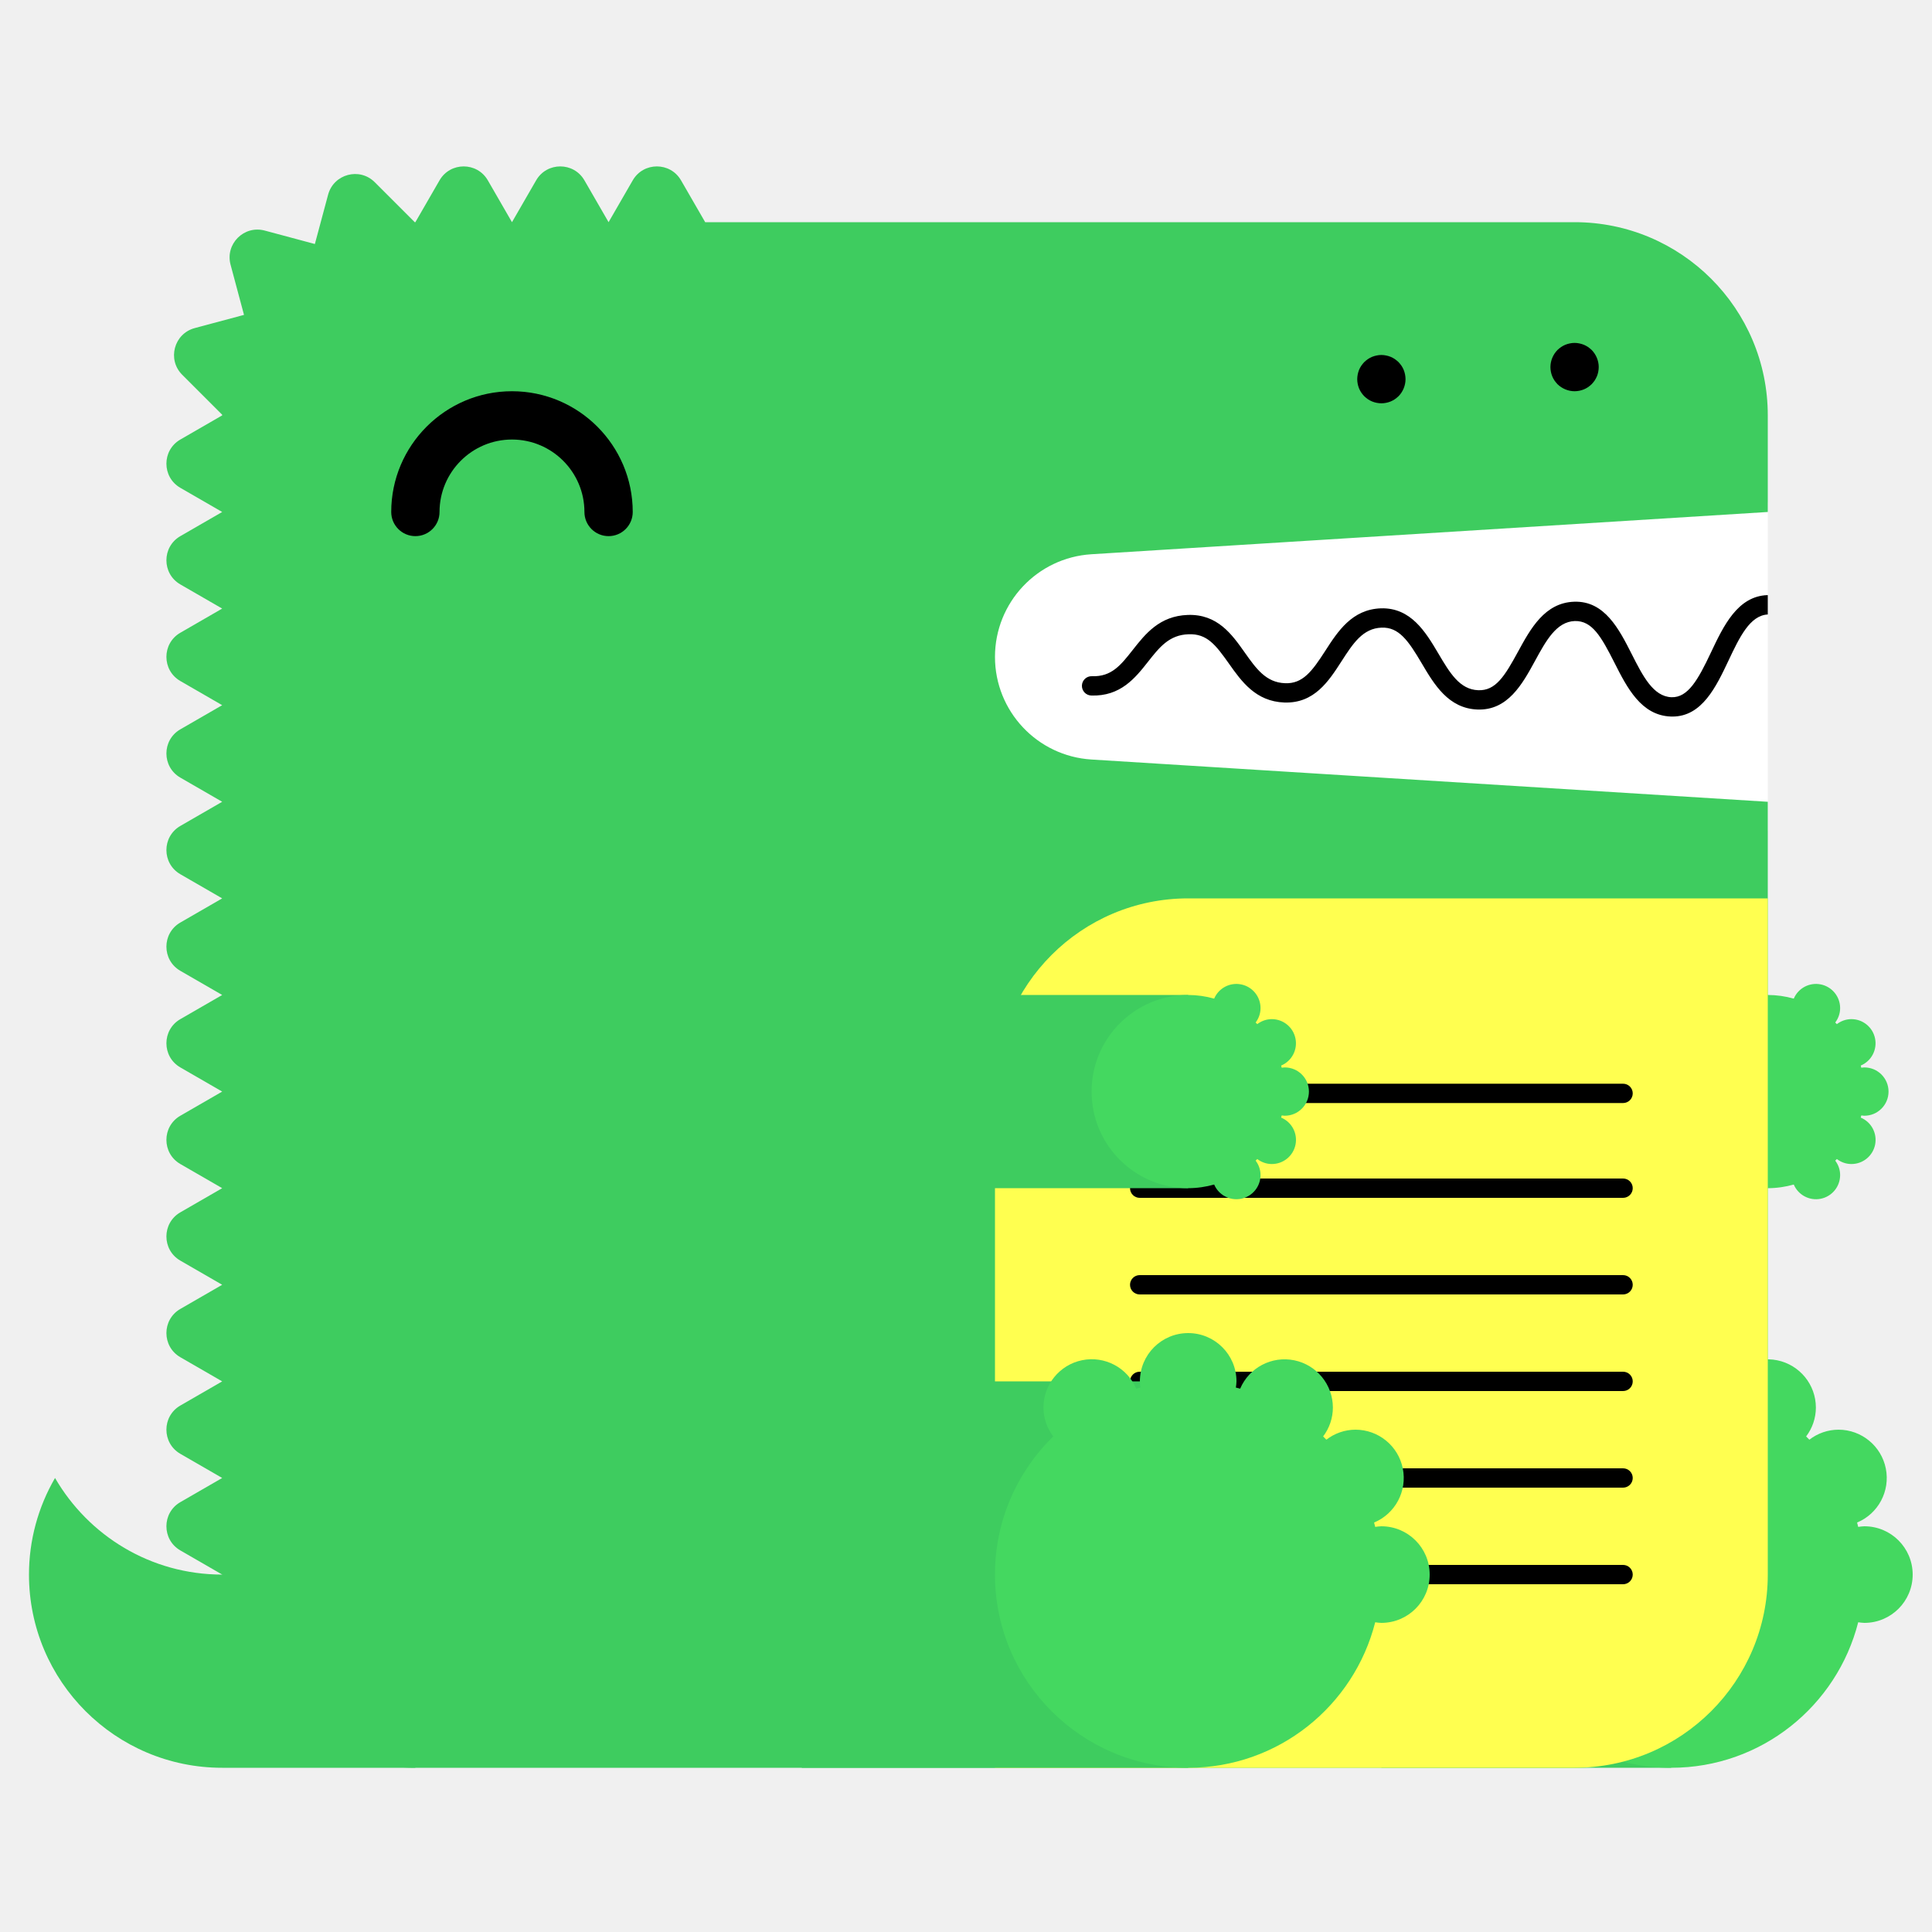
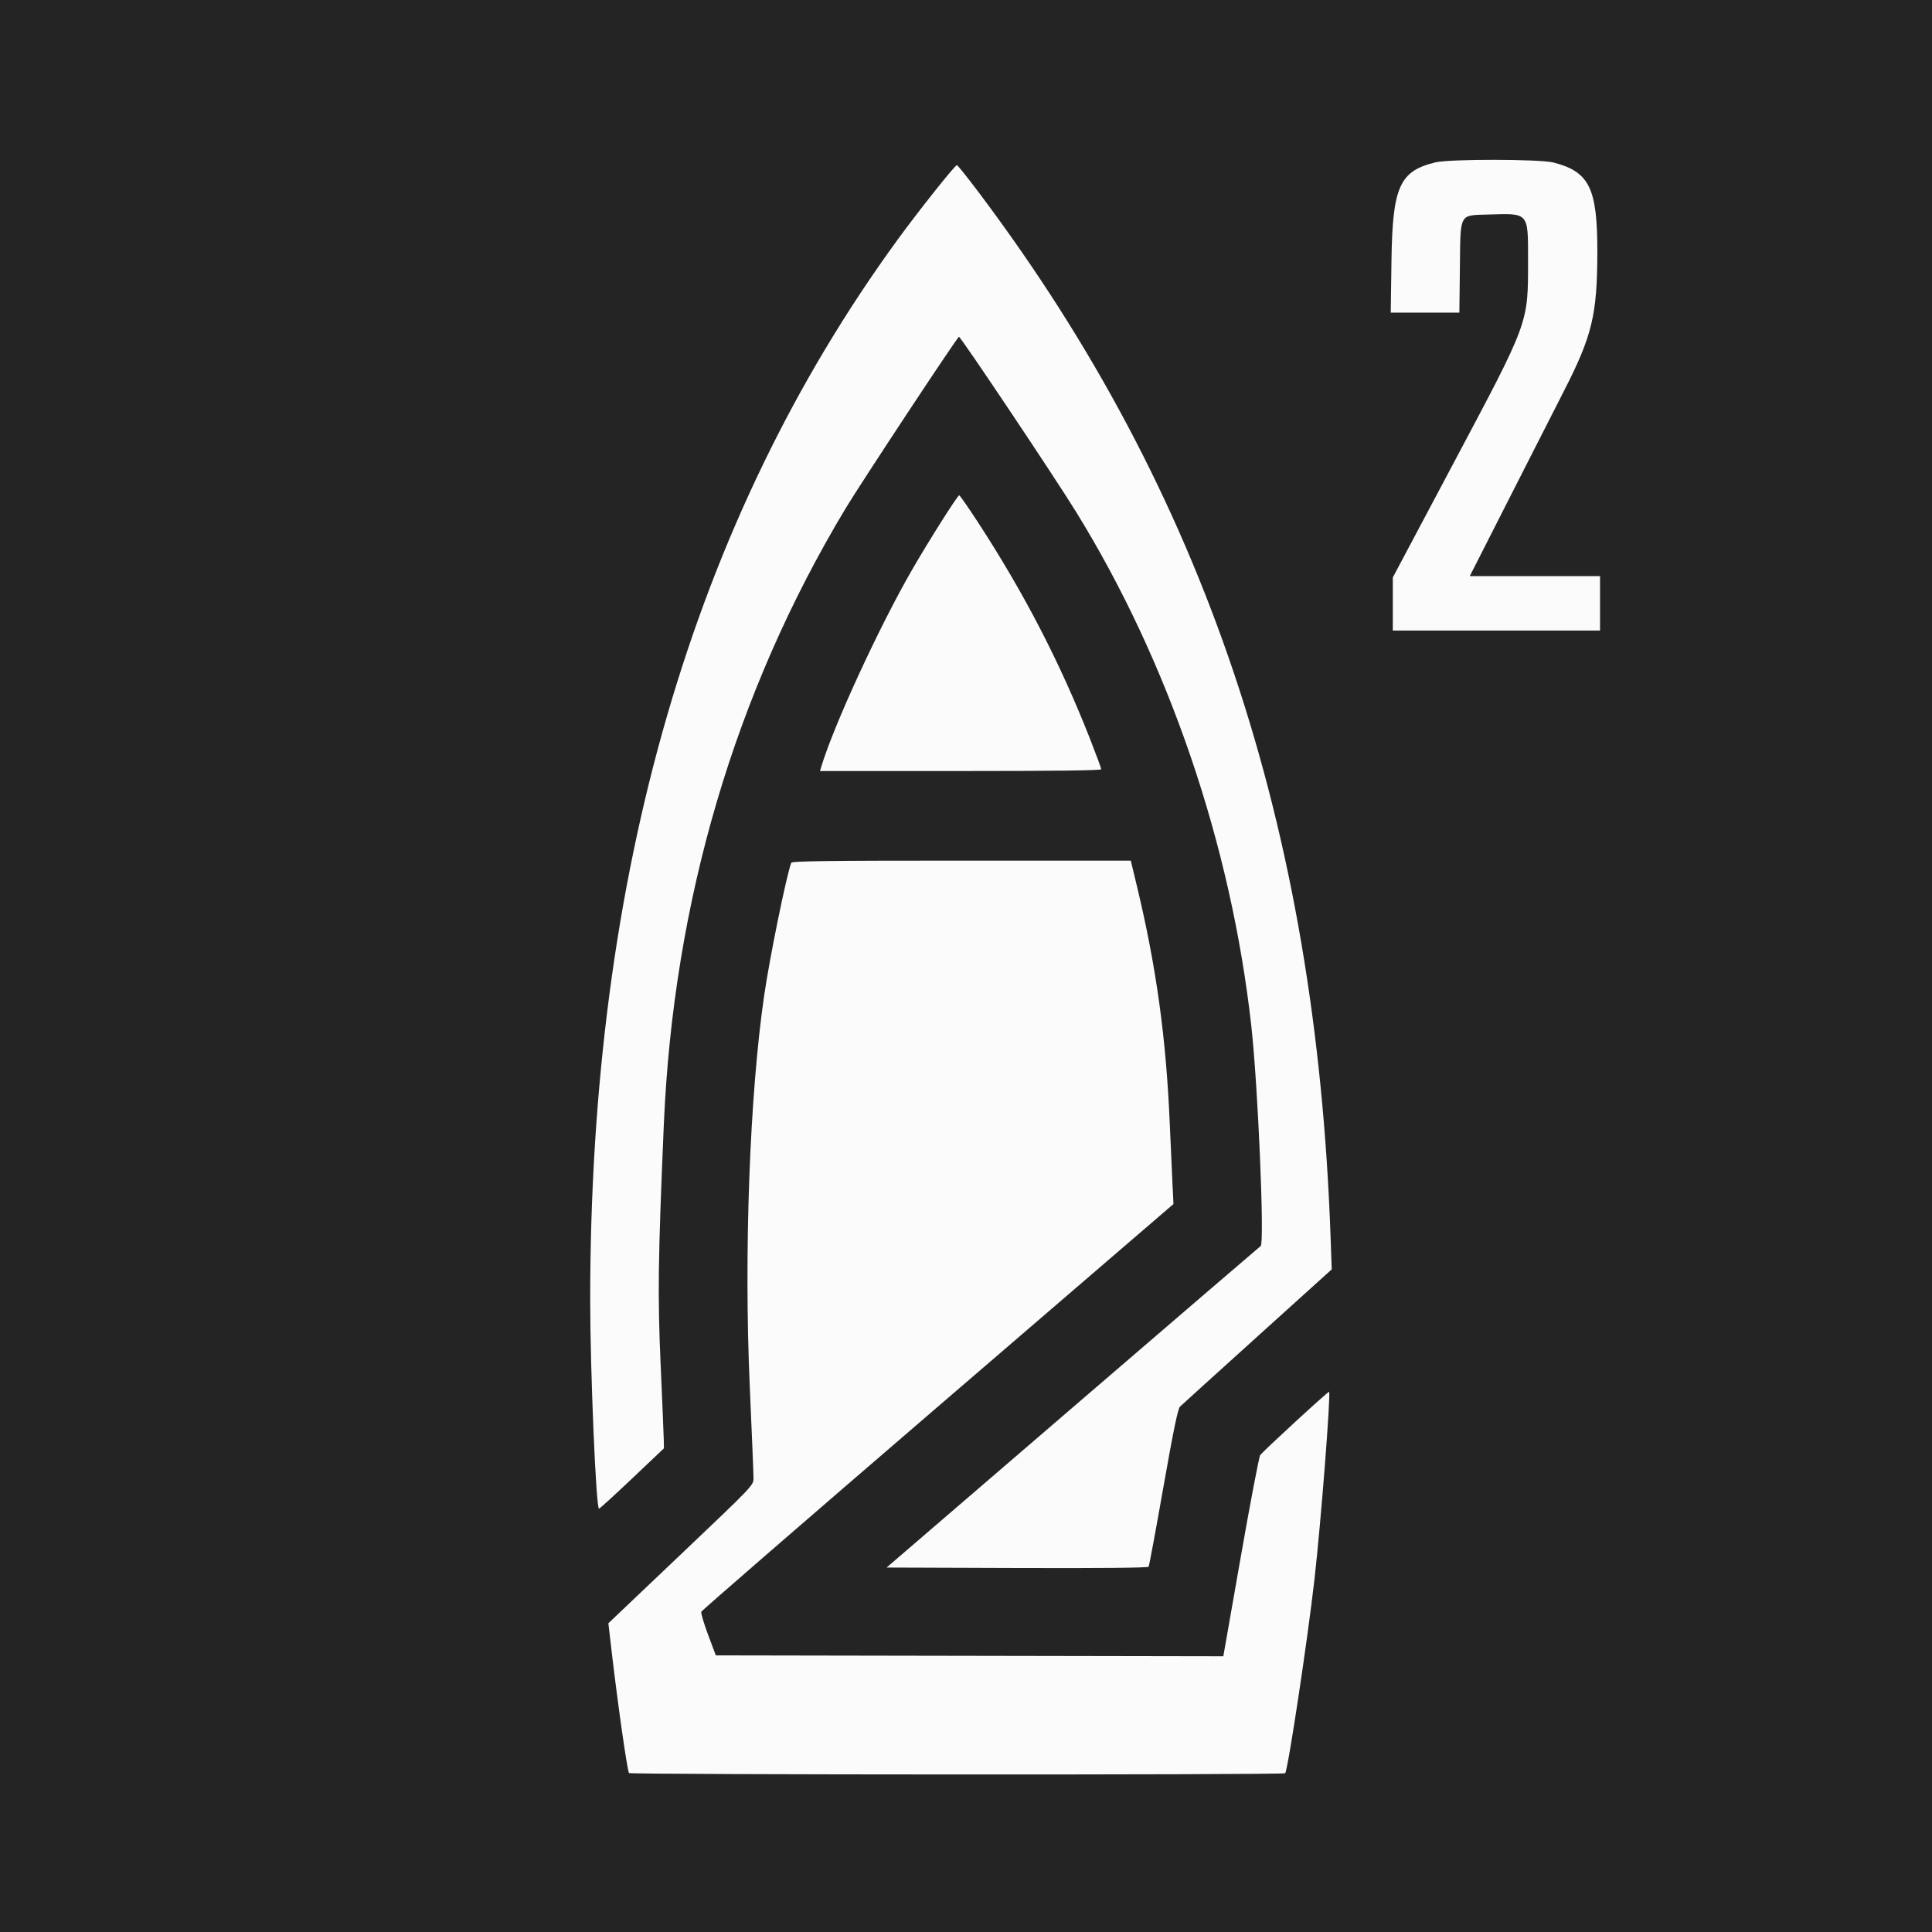
- <svg xmlns="http://www.w3.org/2000/svg" width="200" height="200" viewBox="0 0 200 200">
-   <g fill="none" fill-rule="evenodd">
-     <path fill="#FFF" d="M99 52h84v34H99z" />
-     <path d="M23 163c-7.398 0-13.843-4.027-17.303-10A19.886 19.886 0 0 0 3 163c0 11.046 8.954 20 20 20h20v-20H23z" fill="#3ECC5F" />
-     <path d="M112.98 57.376L183 53V43c0-11.046-8.954-20-20-20H73l-2.5-4.33c-1.112-1.925-3.889-1.925-5 0L63 23l-2.5-4.33c-1.111-1.925-3.889-1.925-5 0L53 23l-2.5-4.33c-1.111-1.925-3.889-1.925-5 0L43 23c-.022 0-.042.003-.065.003l-4.142-4.141c-1.57-1.571-4.252-.853-4.828 1.294l-1.369 5.104-5.192-1.392c-2.148-.575-4.111 1.389-3.535 3.536l1.39 5.193-5.102 1.367c-2.148.576-2.867 3.259-1.296 4.83l4.142 4.142c0 .021-.003.042-.003.064l-4.33 2.5c-1.925 1.111-1.925 3.889 0 5L23 53l-4.33 2.5c-1.925 1.111-1.925 3.889 0 5L23 63l-4.33 2.5c-1.925 1.111-1.925 3.889 0 5L23 73l-4.33 2.5c-1.925 1.111-1.925 3.889 0 5L23 83l-4.33 2.5c-1.925 1.111-1.925 3.889 0 5L23 93l-4.33 2.5c-1.925 1.111-1.925 3.889 0 5L23 103l-4.33 2.5c-1.925 1.111-1.925 3.889 0 5L23 113l-4.33 2.5c-1.925 1.111-1.925 3.889 0 5L23 123l-4.33 2.5c-1.925 1.111-1.925 3.889 0 5L23 133l-4.33 2.5c-1.925 1.111-1.925 3.889 0 5L23 143l-4.33 2.5c-1.925 1.111-1.925 3.889 0 5L23 153l-4.33 2.5c-1.925 1.111-1.925 3.889 0 5L23 163c0 11.046 8.954 20 20 20h120c11.046 0 20-8.954 20-20V83l-70.02-4.376A10.645 10.645 0 0 1 103 68c0-5.621 4.37-10.273 9.98-10.624" fill="#3ECC5F" />
-     <path fill="#3ECC5F" d="M143 183h30v-40h-30z" />
-     <path d="M193 158c-.219 0-.428.037-.639.064-.038-.15-.074-.301-.116-.451A5 5 0 0 0 190.32 148a4.96 4.96 0 0 0-3.016 1.036 26.531 26.531 0 0 0-.335-.336 4.955 4.955 0 0 0 1.011-2.987 5 5 0 0 0-9.599-1.959c-.148-.042-.297-.077-.445-.115.027-.211.064-.42.064-.639a5 5 0 0 0-5-5 5 5 0 0 0-5 5c0 .219.037.428.064.639-.148.038-.297.073-.445.115a4.998 4.998 0 0 0-9.599 1.959c0 1.125.384 2.151 1.011 2.987-3.717 3.632-6.031 8.693-6.031 14.3 0 11.046 8.954 20 20 20 9.339 0 17.16-6.41 19.361-15.064.211.027.42.064.639.064a5 5 0 0 0 5-5 5 5 0 0 0-5-5" fill="#44D860" />
-     <path fill="#3ECC5F" d="M153 123h30v-20h-30z" />
-     <path d="M193 115.5a2.5 2.5 0 1 0 0-5c-.109 0-.214.019-.319.032-.02-.075-.037-.15-.058-.225a2.501 2.501 0 0 0-.963-4.807c-.569 0-1.088.197-1.508.518a6.653 6.653 0 0 0-.168-.168c.314-.417.506-.931.506-1.494a2.5 2.5 0 0 0-4.8-.979A9.987 9.987 0 0 0 183 103c-5.522 0-10 4.478-10 10s4.478 10 10 10c.934 0 1.833-.138 2.69-.377a2.5 2.5 0 0 0 4.8-.979c0-.563-.192-1.077-.506-1.494.057-.055.113-.111.168-.168.42.321.939.518 1.508.518a2.5 2.5 0 0 0 .963-4.807c.021-.074.038-.15.058-.225.105.013.21.032.319.032" fill="#44D860" />
-     <path d="M63 55.5a2.5 2.5 0 0 1-2.5-2.5c0-4.136-3.364-7.5-7.5-7.5s-7.5 3.364-7.5 7.5a2.5 2.5 0 1 1-5 0c0-6.893 5.607-12.5 12.5-12.5S65.5 46.107 65.5 53a2.5 2.5 0 0 1-2.5 2.5" fill="#000" />
-     <path d="M103 183h60c11.046 0 20-8.954 20-20V93h-60c-11.046 0-20 8.954-20 20v70z" fill="#FFFF50" />
-     <path d="M168.02 124h-50.04a1 1 0 1 1 0-2h50.04a1 1 0 1 1 0 2m0 20h-50.04a1 1 0 1 1 0-2h50.04a1 1 0 1 1 0 2m0 20h-50.04a1 1 0 1 1 0-2h50.04a1 1 0 1 1 0 2m0-49.814h-50.04a1 1 0 1 1 0-2h50.04a1 1 0 1 1 0 2m0 19.814h-50.04a1 1 0 1 1 0-2h50.04a1 1 0 1 1 0 2m0 20h-50.04a1 1 0 1 1 0-2h50.04a1 1 0 1 1 0 2M183 61.611c-.012 0-.022-.006-.034-.005-3.09.105-4.552 3.196-5.842 5.923-1.346 2.85-2.387 4.703-4.093 4.647-1.889-.068-2.969-2.202-4.113-4.46-1.314-2.594-2.814-5.536-5.963-5.426-3.046.104-4.513 2.794-5.807 5.167-1.377 2.528-2.314 4.065-4.121 3.994-1.927-.07-2.951-1.805-4.136-3.813-1.321-2.236-2.848-4.75-5.936-4.664-2.994.103-4.465 2.385-5.763 4.4-1.373 2.13-2.335 3.428-4.165 3.351-1.973-.07-2.992-1.51-4.171-3.177-1.324-1.873-2.816-3.993-5.895-3.89-2.928.1-4.399 1.97-5.696 3.618-1.232 1.564-2.194 2.802-4.229 2.724a1 1 0 0 0-.072 2c3.017.101 4.545-1.8 5.872-3.487 1.177-1.496 2.193-2.787 4.193-2.855 1.926-.082 2.829 1.115 4.195 3.045 1.297 1.834 2.769 3.914 5.731 4.021 3.103.104 4.596-2.215 5.918-4.267 1.182-1.834 2.202-3.417 4.15-3.484 1.793-.067 2.769 1.35 4.145 3.681 1.297 2.197 2.766 4.686 5.787 4.796 3.125.108 4.634-2.62 5.949-5.035 1.139-2.088 2.214-4.06 4.119-4.126 1.793-.042 2.728 1.595 4.111 4.33 1.292 2.553 2.757 5.445 5.825 5.556l.169.003c3.064 0 4.518-3.075 5.805-5.794 1.139-2.41 2.217-4.68 4.067-4.773v-2z" fill="#000" />
-     <path fill="#3ECC5F" d="M83 183h40v-40H83z" />
-     <path d="M143 158c-.219 0-.428.037-.639.064-.038-.15-.074-.301-.116-.451A5 5 0 0 0 140.32 148a4.96 4.96 0 0 0-3.016 1.036 26.531 26.531 0 0 0-.335-.336 4.955 4.955 0 0 0 1.011-2.987 5 5 0 0 0-9.599-1.959c-.148-.042-.297-.077-.445-.115.027-.211.064-.42.064-.639a5 5 0 0 0-5-5 5 5 0 0 0-5 5c0 .219.037.428.064.639-.148.038-.297.073-.445.115a4.998 4.998 0 0 0-9.599 1.959c0 1.125.384 2.151 1.011 2.987-3.717 3.632-6.031 8.693-6.031 14.3 0 11.046 8.954 20 20 20 9.339 0 17.16-6.41 19.361-15.064.211.027.42.064.639.064a5 5 0 0 0 5-5 5 5 0 0 0-5-5" fill="#44D860" />
-     <path fill="#3ECC5F" d="M83 123h40v-20H83z" />
-     <path d="M133 115.5a2.5 2.5 0 1 0 0-5c-.109 0-.214.019-.319.032-.02-.075-.037-.15-.058-.225a2.501 2.501 0 0 0-.963-4.807c-.569 0-1.088.197-1.508.518a6.653 6.653 0 0 0-.168-.168c.314-.417.506-.931.506-1.494a2.5 2.5 0 0 0-4.8-.979A9.987 9.987 0 0 0 123 103c-5.522 0-10 4.478-10 10s4.478 10 10 10c.934 0 1.833-.138 2.69-.377a2.5 2.5 0 0 0 4.8-.979c0-.563-.192-1.077-.506-1.494.057-.055.113-.111.168-.168.42.321.939.518 1.508.518a2.5 2.5 0 0 0 .963-4.807c.021-.074.038-.15.058-.225.105.013.21.032.319.032" fill="#44D860" />
-     <path d="M143 41.75c-.16 0-.33-.02-.49-.05a2.52 2.52 0 0 1-.47-.14c-.15-.06-.29-.14-.431-.23-.13-.09-.259-.2-.38-.31-.109-.12-.219-.24-.309-.38s-.17-.28-.231-.43a2.619 2.619 0 0 1-.189-.96c0-.16.02-.33.05-.49.03-.16.08-.31.139-.47.061-.15.141-.29.231-.43.09-.13.2-.26.309-.38.121-.11.25-.22.38-.31.141-.09.281-.17.431-.23.149-.06.31-.11.47-.14.32-.07.65-.07.98 0 .159.03.32.08.47.14.149.06.29.14.43.23.13.09.259.2.38.31.11.12.22.25.31.38.09.14.17.28.23.43.06.16.11.31.14.47.029.16.05.33.05.49 0 .66-.271 1.31-.73 1.77-.121.11-.25.22-.38.31-.14.09-.281.17-.43.23a2.565 2.565 0 0 1-.96.19m20-1.25c-.66 0-1.3-.27-1.771-.73a3.802 3.802 0 0 1-.309-.38c-.09-.14-.17-.28-.231-.43a2.619 2.619 0 0 1-.189-.96c0-.66.27-1.3.729-1.77.121-.11.25-.22.38-.31.141-.09.281-.17.431-.23.149-.06.31-.11.47-.14.32-.07.66-.07.98 0 .159.03.32.08.47.14.149.06.29.14.43.23.13.09.259.2.38.31.459.47.73 1.11.73 1.77 0 .16-.021.33-.05.49-.03.16-.08.32-.14.47-.07.15-.14.29-.23.43-.09.13-.2.26-.31.38-.121.11-.25.22-.38.31-.14.09-.281.17-.43.23a2.565 2.565 0 0 1-.96.19" fill="#000" />
+ <svg xmlns="http://www.w3.org/2000/svg" id="svg" version="1.1" width="400" height="400" viewBox="0, 0, 400,400">
+   <g id="svgg">
+     <path id="path0" d="M297.181 33.615 C 289.759 35.413,288.304 38.661,288.088 53.909 L 287.935 64.727 295.041 64.727 L 302.147 64.727 302.255 55.464 C 302.390 43.918,302.016 44.614,308.195 44.417 C 316.551 44.152,316.364 43.941,316.364 53.670 C 316.364 67.167,316.738 66.148,300.658 96.416 L 288.364 119.560 288.364 125.053 L 288.364 130.545 309.818 130.545 L 331.273 130.545 331.273 124.909 L 331.273 119.273 317.790 119.273 L 304.307 119.273 312.390 103.364 C 316.836 94.614,321.986 84.497,323.834 80.882 C 329.647 69.513,330.694 65.148,330.714 52.182 C 330.734 38.965,329.068 35.558,321.651 33.649 C 318.822 32.921,300.154 32.895,297.181 33.615 M193.685 39.364 C 146.193 98.691,122.182 175.845,122.193 269.091 C 122.194 283.803,123.398 312.364,124.017 312.364 C 124.157 312.364,127.238 309.552,130.863 306.116 L 137.455 299.868 137.431 298.207 C 137.417 297.293,137.128 290.320,136.787 282.711 C 136.141 268.308,136.241 260.659,137.441 232.783 C 139.431 186.550,152.179 143.351,175.067 105.273 C 178.123 100.190,197.345 71.062,198.529 69.722 C 198.748 69.474,218.240 98.605,222.804 106.000 C 241.988 137.083,254.880 174.900,259.064 212.364 C 260.451 224.778,261.838 257.363,261.006 257.979 C 260.721 258.191,243.178 273.255,222.021 291.455 L 183.555 324.545 210.573 324.639 C 227.856 324.698,237.670 324.604,237.810 324.377 C 237.931 324.182,239.306 316.776,240.866 307.920 C 242.926 296.226,243.868 291.657,244.306 291.229 C 244.638 290.904,251.842 284.378,260.315 276.725 L 275.721 262.811 275.482 256.042 C 272.866 181.994,255.403 121.590,220.457 65.710 C 213.841 55.131,198.995 34.182,198.114 34.182 C 197.960 34.182,195.967 36.514,193.685 39.364 M195.039 107.750 C 185.063 123.432,173.586 146.851,170.013 158.818 L 169.769 159.636 198.885 159.636 C 218.429 159.636,228.000 159.514,228.000 159.266 C 228.000 157.573,219.656 138.392,215.200 129.840 C 210.394 120.615,199.399 102.545,198.592 102.545 C 198.459 102.545,196.860 104.887,195.039 107.750 M163.812 178.636 C 162.766 181.507,159.350 198.278,158.200 206.182 C 155.211 226.734,154.005 259.437,155.225 286.909 C 155.655 296.609,156.006 305.216,156.004 306.035 C 156.000 307.523,155.985 307.540,140.979 321.800 L 125.957 336.076 126.616 341.765 C 127.889 352.746,129.885 366.731,130.232 367.091 C 130.582 367.455,265.714 367.499,266.077 367.135 C 266.641 366.571,270.700 339.714,272.157 326.909 C 273.481 315.277,275.564 288.491,275.171 288.152 C 275.007 288.009,261.329 300.596,260.901 301.284 C 260.655 301.678,258.839 311.205,256.865 322.456 L 253.275 342.912 200.741 342.819 L 148.207 342.727 146.606 338.465 C 145.726 336.121,145.092 333.976,145.198 333.699 C 145.305 333.422,167.343 314.314,194.173 291.238 L 242.955 249.281 242.743 244.913 C 242.626 242.511,242.368 236.782,242.168 232.182 C 241.411 214.713,239.376 200.067,235.413 183.564 L 234.121 178.182 199.049 178.182 C 171.322 178.182,163.943 178.277,163.812 178.636 " stroke="none" fill="#fbfbfb" fill-rule="evenodd" />
+     <path id="path1" d="M0.000 200.000 L 0.000 400.000 200.000 400.000 L 400.000 400.000 400.000 200.000 L 400.000 0.000 200.000 0.000 L 0.000 0.000 0.000 200.000 M321.651 33.649 C 329.068 35.558,330.734 38.965,330.714 52.182 C 330.694 65.148,329.647 69.513,323.834 80.882 C 321.986 84.497,316.836 94.614,312.390 103.364 L 304.307 119.273 317.790 119.273 L 331.273 119.273 331.273 124.909 L 331.273 130.545 309.818 130.545 L 288.364 130.545 288.364 125.053 L 288.364 119.560 300.658 96.416 C 316.738 66.148,316.364 67.167,316.364 53.670 C 316.364 43.941,316.551 44.152,308.195 44.417 C 302.016 44.614,302.390 43.918,302.255 55.464 L 302.147 64.727 295.041 64.727 L 287.935 64.727 288.088 53.909 C 288.304 38.661,289.759 35.413,297.181 33.615 C 300.154 32.895,318.822 32.921,321.651 33.649 M202.967 40.273 C 249.326 102.029,272.474 170.907,275.482 256.042 L 275.721 262.811 260.315 276.725 C 251.842 284.378,244.638 290.904,244.306 291.229 C 243.868 291.657,242.926 296.226,240.866 307.920 C 239.306 316.776,237.931 324.182,237.810 324.377 C 237.670 324.604,227.856 324.698,210.573 324.639 L 183.555 324.545 222.021 291.455 C 243.178 273.255,260.721 258.191,261.006 257.979 C 261.838 257.363,260.451 224.778,259.064 212.364 C 254.880 174.900,241.988 137.083,222.804 106.000 C 218.240 98.605,198.748 69.474,198.529 69.722 C 197.345 71.062,178.123 100.190,175.067 105.273 C 152.179 143.351,139.431 186.550,137.441 232.783 C 136.241 260.659,136.141 268.308,136.787 282.711 C 137.128 290.320,137.417 297.293,137.431 298.207 L 137.455 299.868 130.863 306.116 C 127.238 309.552,124.157 312.364,124.017 312.364 C 123.398 312.364,122.194 283.803,122.193 269.091 C 122.183 181.107,143.435 107.817,185.828 49.636 C 190.215 43.615,197.715 34.182,198.114 34.182 C 198.269 34.182,200.453 36.923,202.967 40.273 M202.462 108.107 C 212.002 122.733,219.504 137.233,225.677 152.971 C 226.955 156.229,228.000 159.062,228.000 159.266 C 228.000 159.514,218.429 159.636,198.885 159.636 L 169.769 159.636 170.013 158.818 C 172.561 150.286,182.083 129.629,188.902 117.841 C 192.366 111.852,198.262 102.545,198.592 102.545 C 198.726 102.545,200.467 105.048,202.462 108.107 M235.413 183.564 C 239.376 200.067,241.411 214.713,242.168 232.182 C 242.368 236.782,242.626 242.511,242.743 244.913 L 242.955 249.281 194.173 291.238 C 167.343 314.314,145.305 333.422,145.198 333.699 C 145.092 333.976,145.726 336.121,146.606 338.465 L 148.207 342.727 200.741 342.819 L 253.275 342.912 256.865 322.456 C 258.839 311.205,260.655 301.678,260.901 301.284 C 261.329 300.596,275.007 288.009,275.171 288.152 C 275.564 288.491,273.481 315.277,272.157 326.909 C 270.700 339.714,266.641 366.571,266.077 367.135 C 265.714 367.499,130.582 367.455,130.232 367.091 C 129.885 366.731,127.889 352.746,126.616 341.765 L 125.957 336.076 140.979 321.800 C 155.985 307.540,156.000 307.523,156.004 306.035 C 156.006 305.216,155.655 296.609,155.225 286.909 C 154.005 259.437,155.211 226.734,158.200 206.182 C 159.350 198.278,162.766 181.507,163.812 178.636 C 163.943 178.277,171.322 178.182,199.049 178.182 L 234.121 178.182 235.413 183.564 " stroke="none" fill="#242424" fill-rule="evenodd" />
  </g>
</svg>
